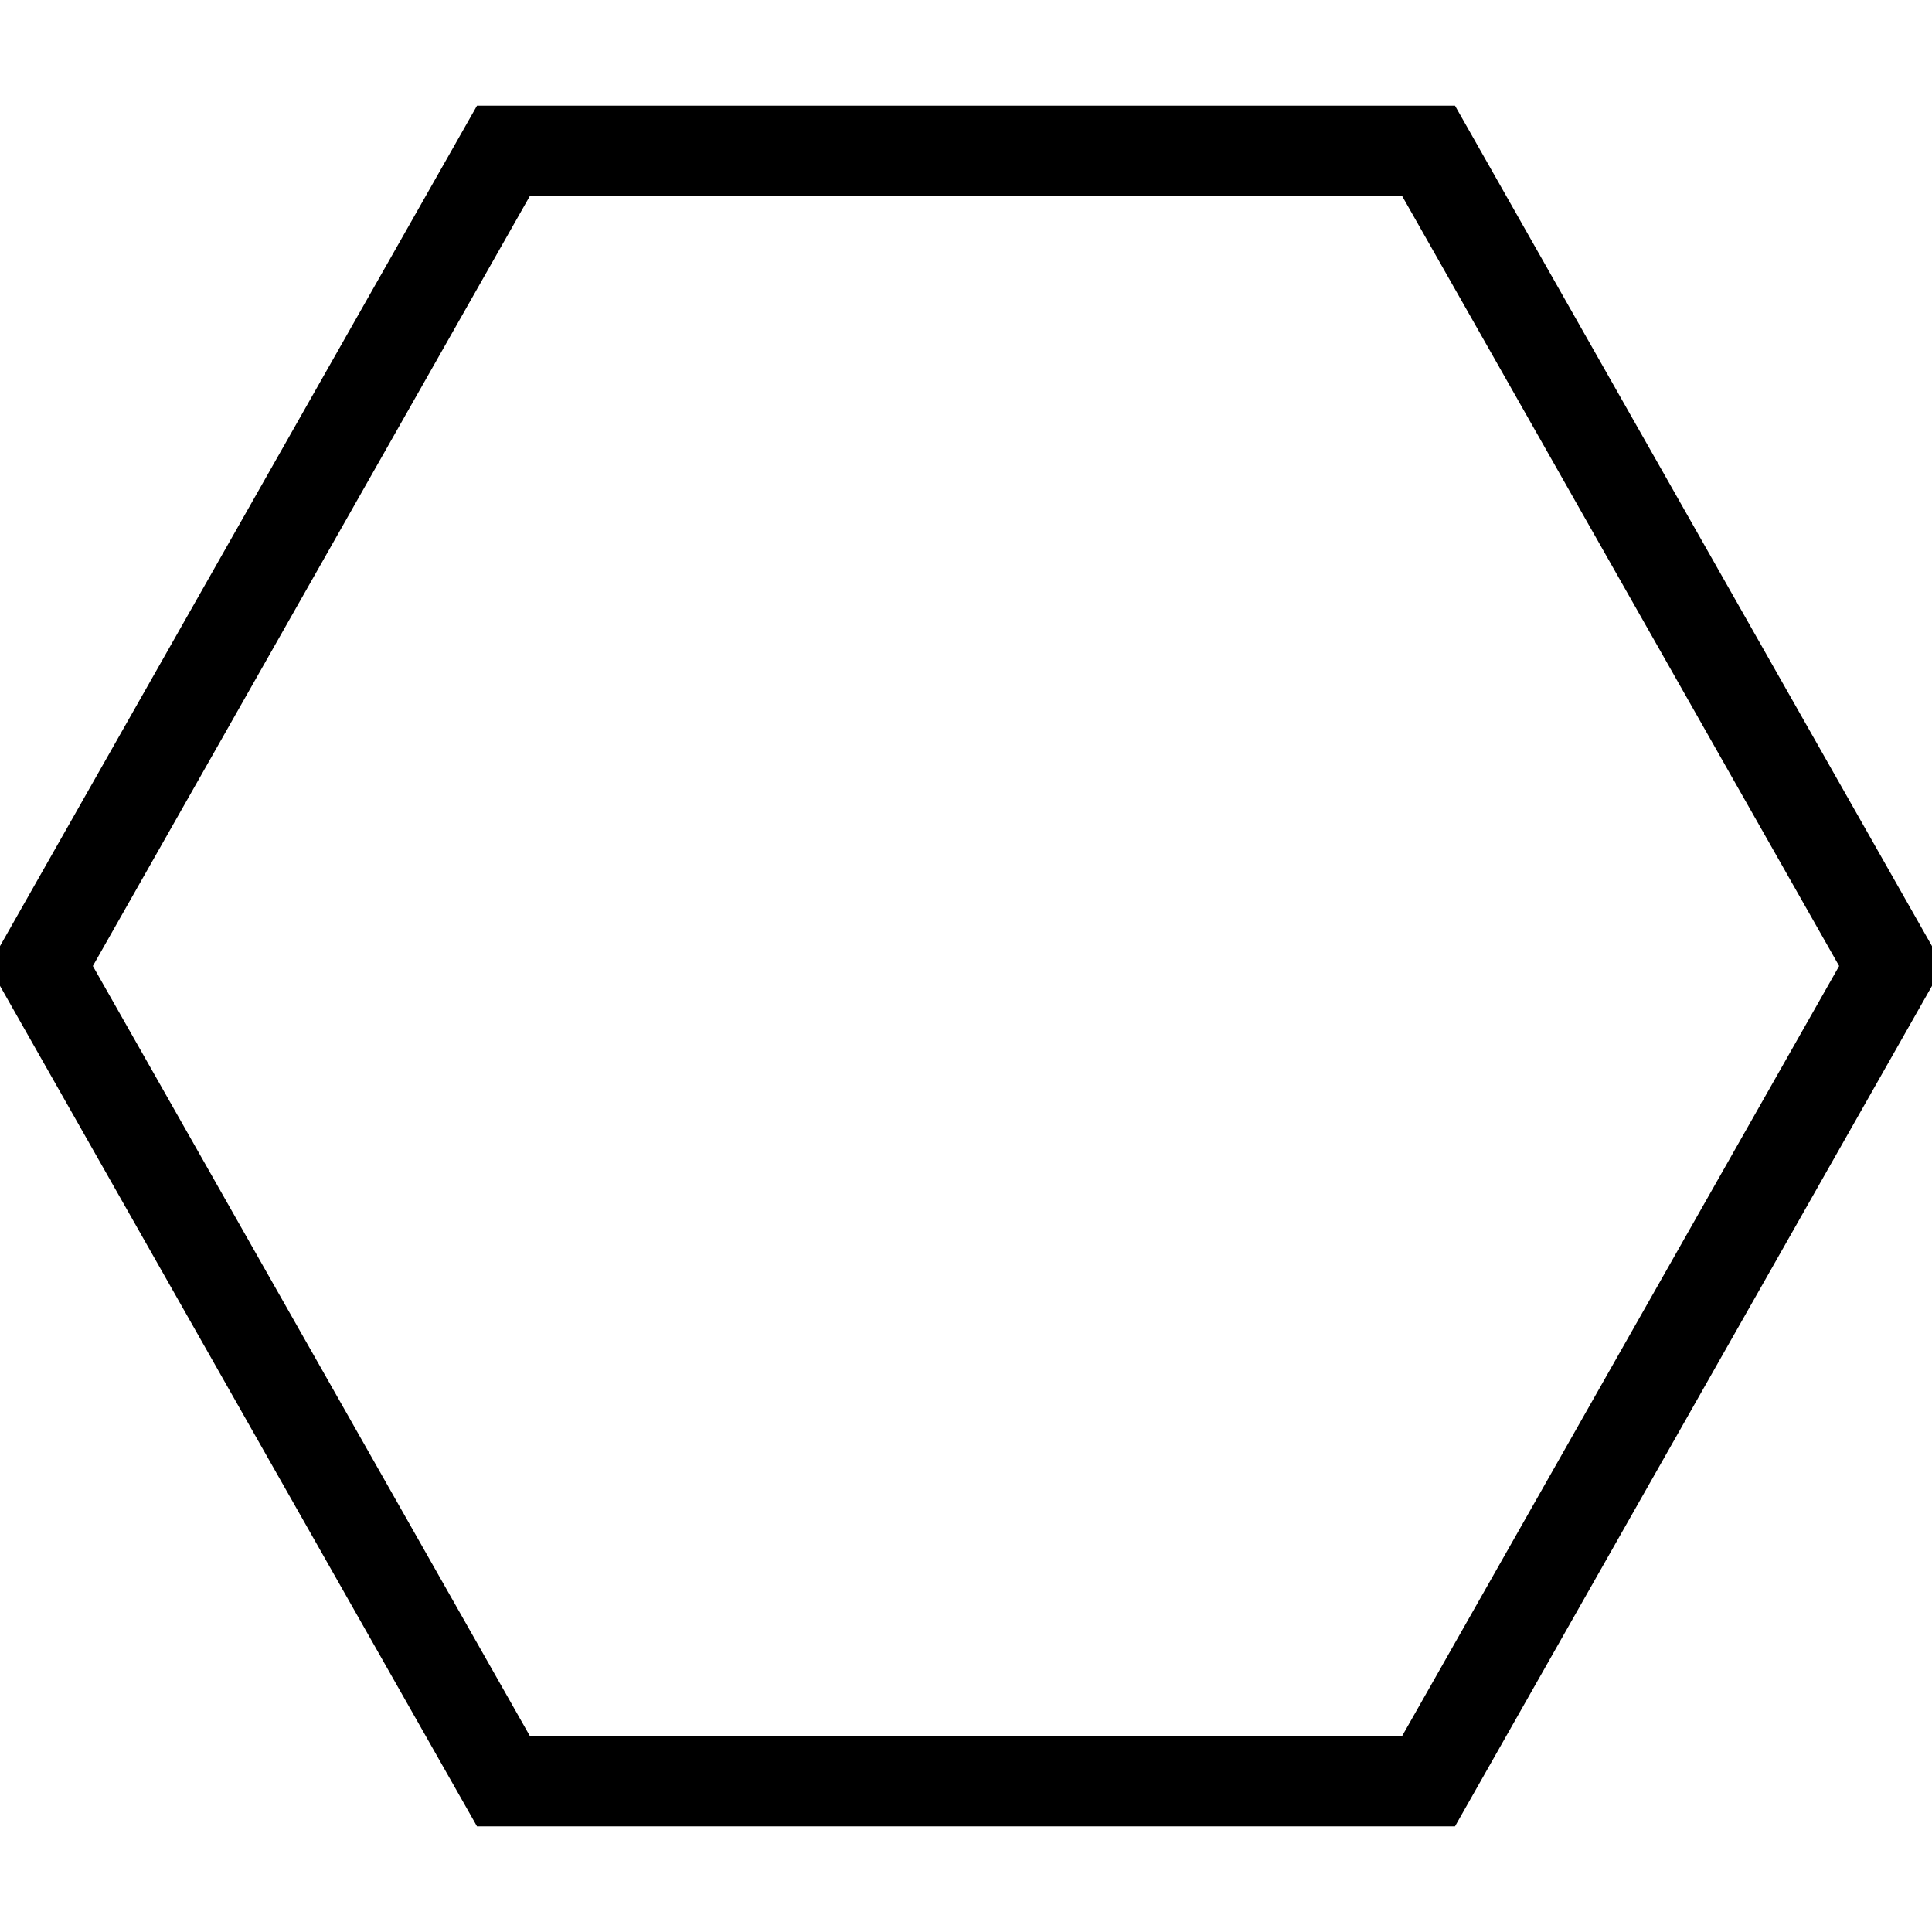
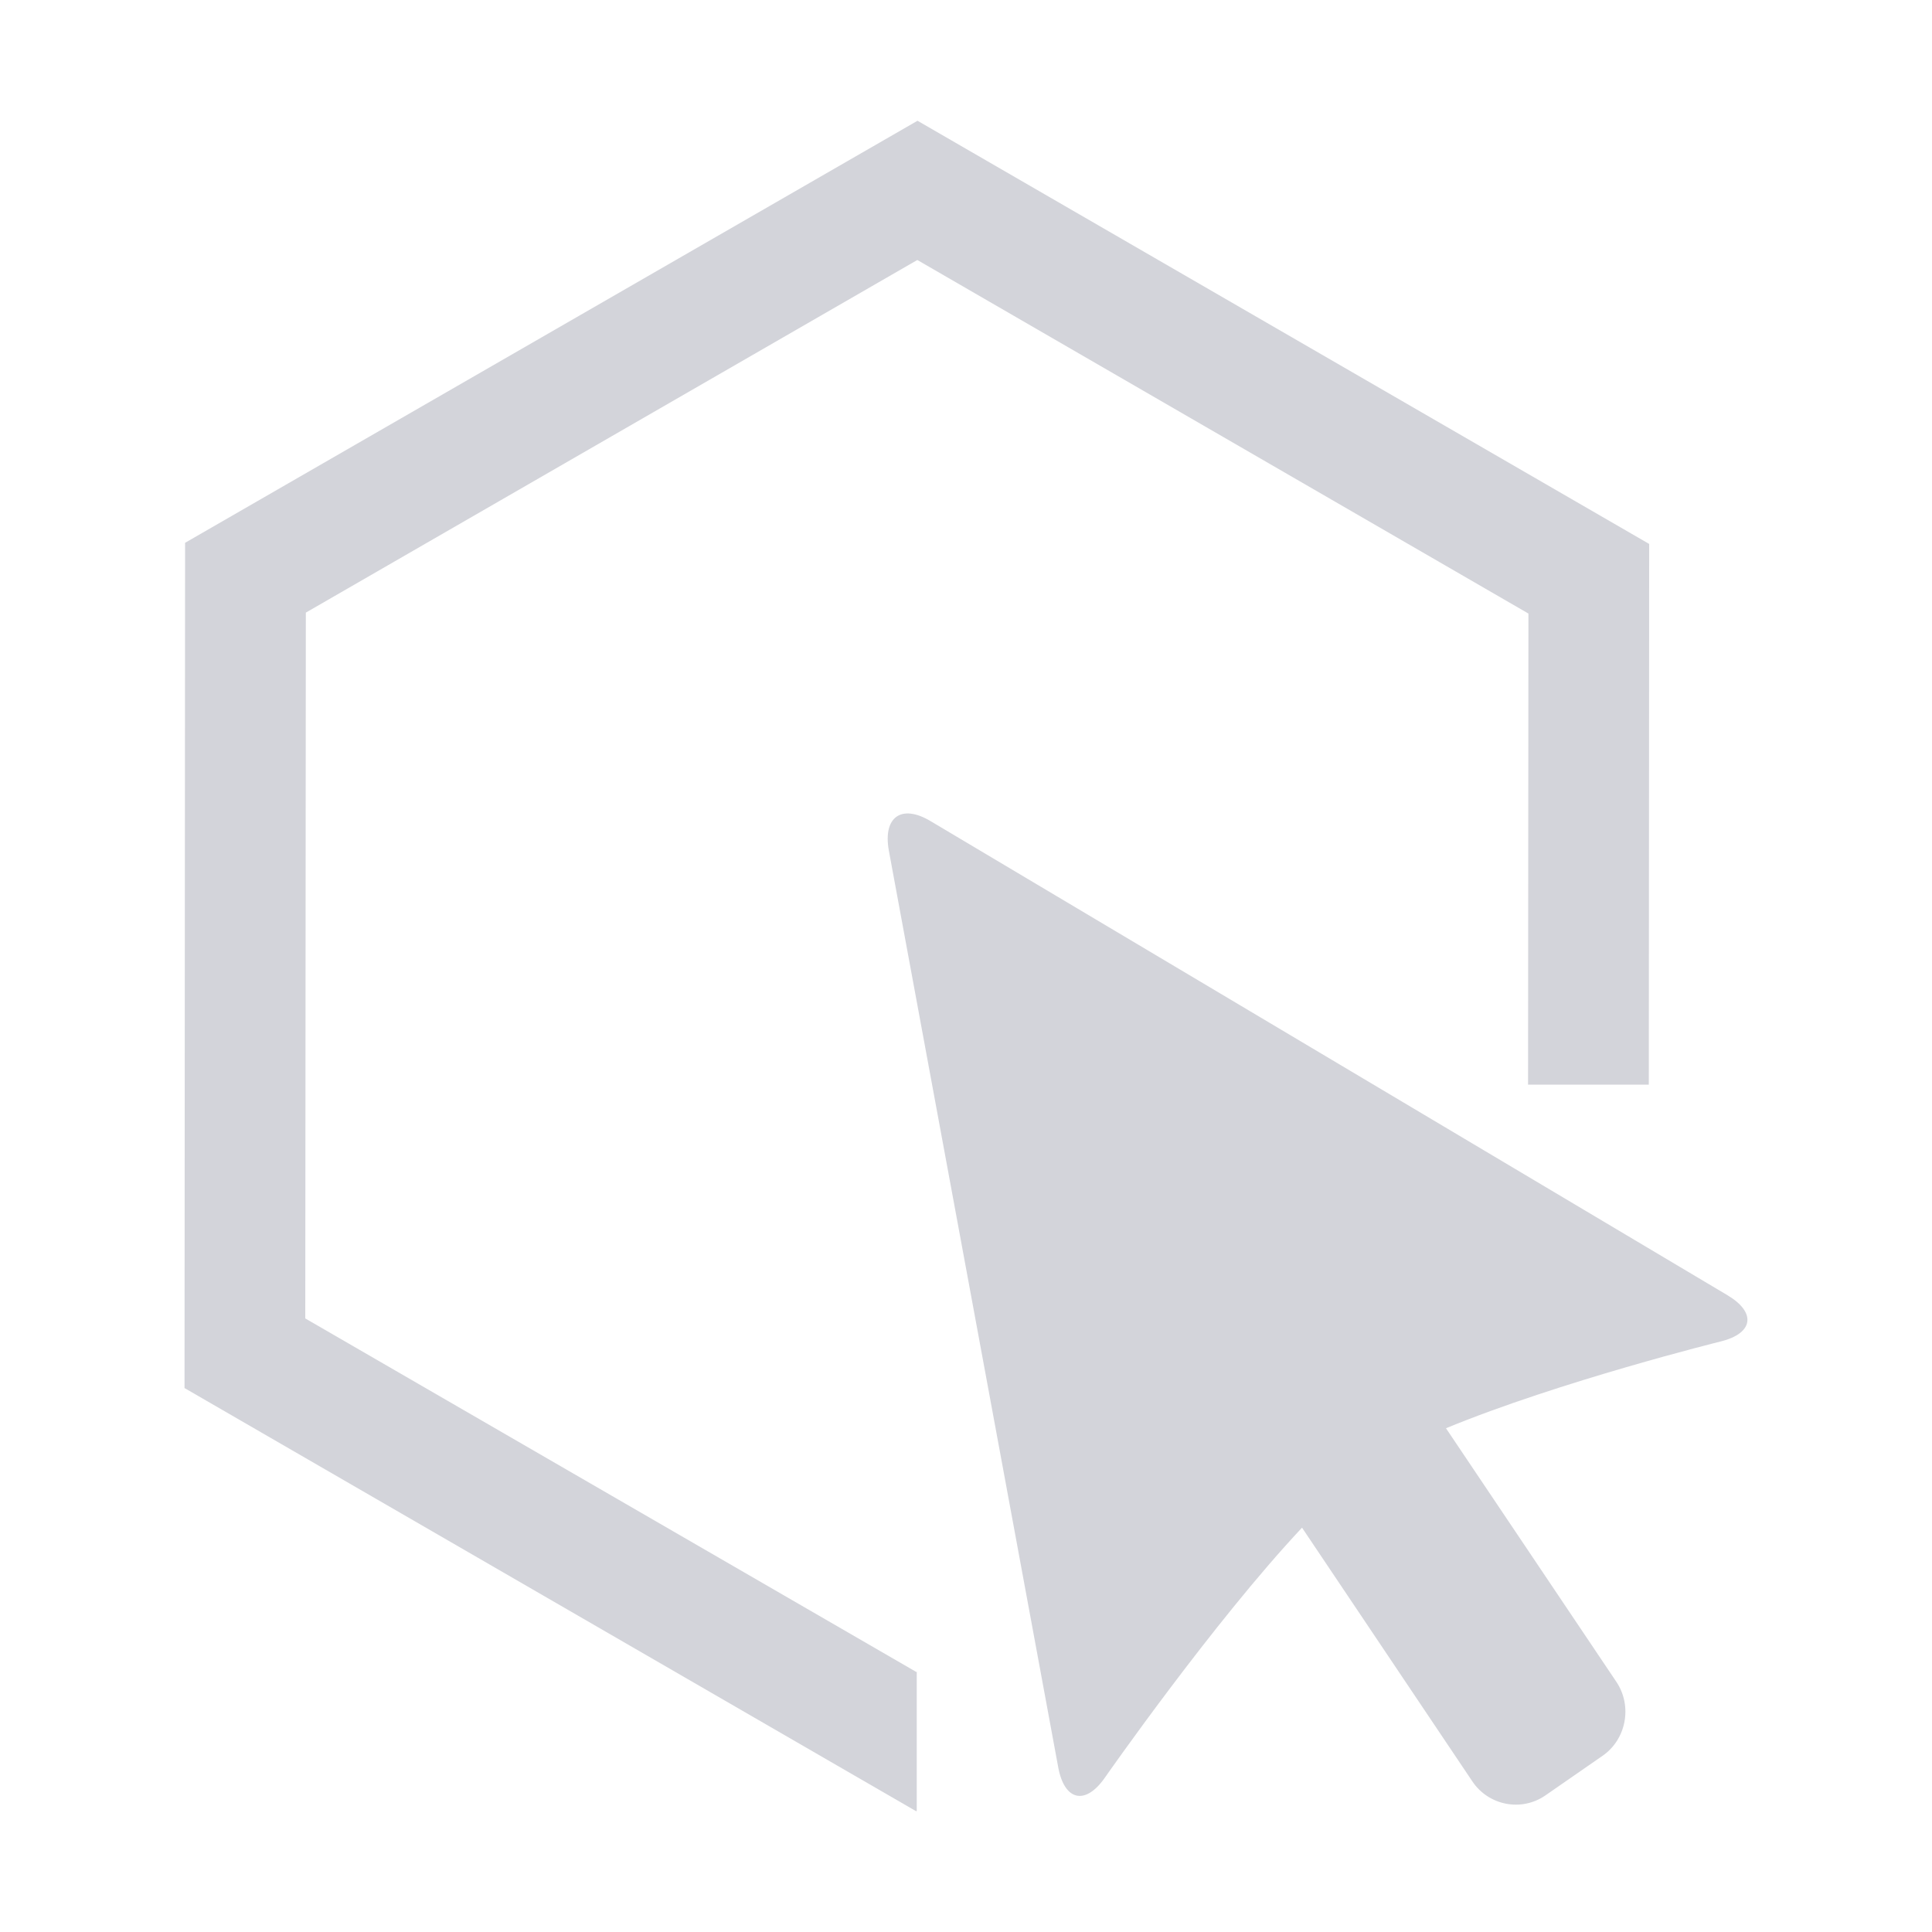
- <svg xmlns="http://www.w3.org/2000/svg" version="1.0" id="Layer_1" x="0px" y="0px" width="32px" height="32px" viewBox="0 0 64 64" enable-background="new 0 0 64 64" xml:space="preserve">
-   <polygon fill="none" stroke="#000000" stroke-width="3" points="16.675,59 1.351,32 16.675,5 47.325,5  62.649,32 47.325,59 " />
+ <svg xmlns="http://www.w3.org/2000/svg" t="1525082311513" class="icon" style="" viewBox="0 0 1024 1024" version="1.1" p-id="38118" width="32" height="32">
+   <defs>
+     <style type="text/css" />
+   </defs>
+   <path d="M915.6 686.5L493.2 435.2c-15.4-9.2-25.3-2.2-22.1 15.6l89.8 486c3.3 17.7 14.4 20.2 24.7 5.4 0 0 57.4-82.3 104.5-132.5l90.3 134.5c8.6 12.8 26 16.2 38.7 7.4l30.3-21c12.6-8.7 15.9-26.4 7.3-39.2L766.4 757c60.4-24.9 145.6-46 145.6-46 17.4-4.3 19-15.3 3.6-24.5z" fill="#d3d4da" p-id="38119" />
+   <path d="M485.9 886l-0.2 0.2-323.9-187.4 0.3-374.1 324.1-186.9 323.9 187.4-0.2 249.7h64l0.2-286.6L486.3 64 98.1 287.7l-0.3 448L485.6 960l0.3-0.2V886z" fill="#d3d4da" p-id="38120" />
</svg>
